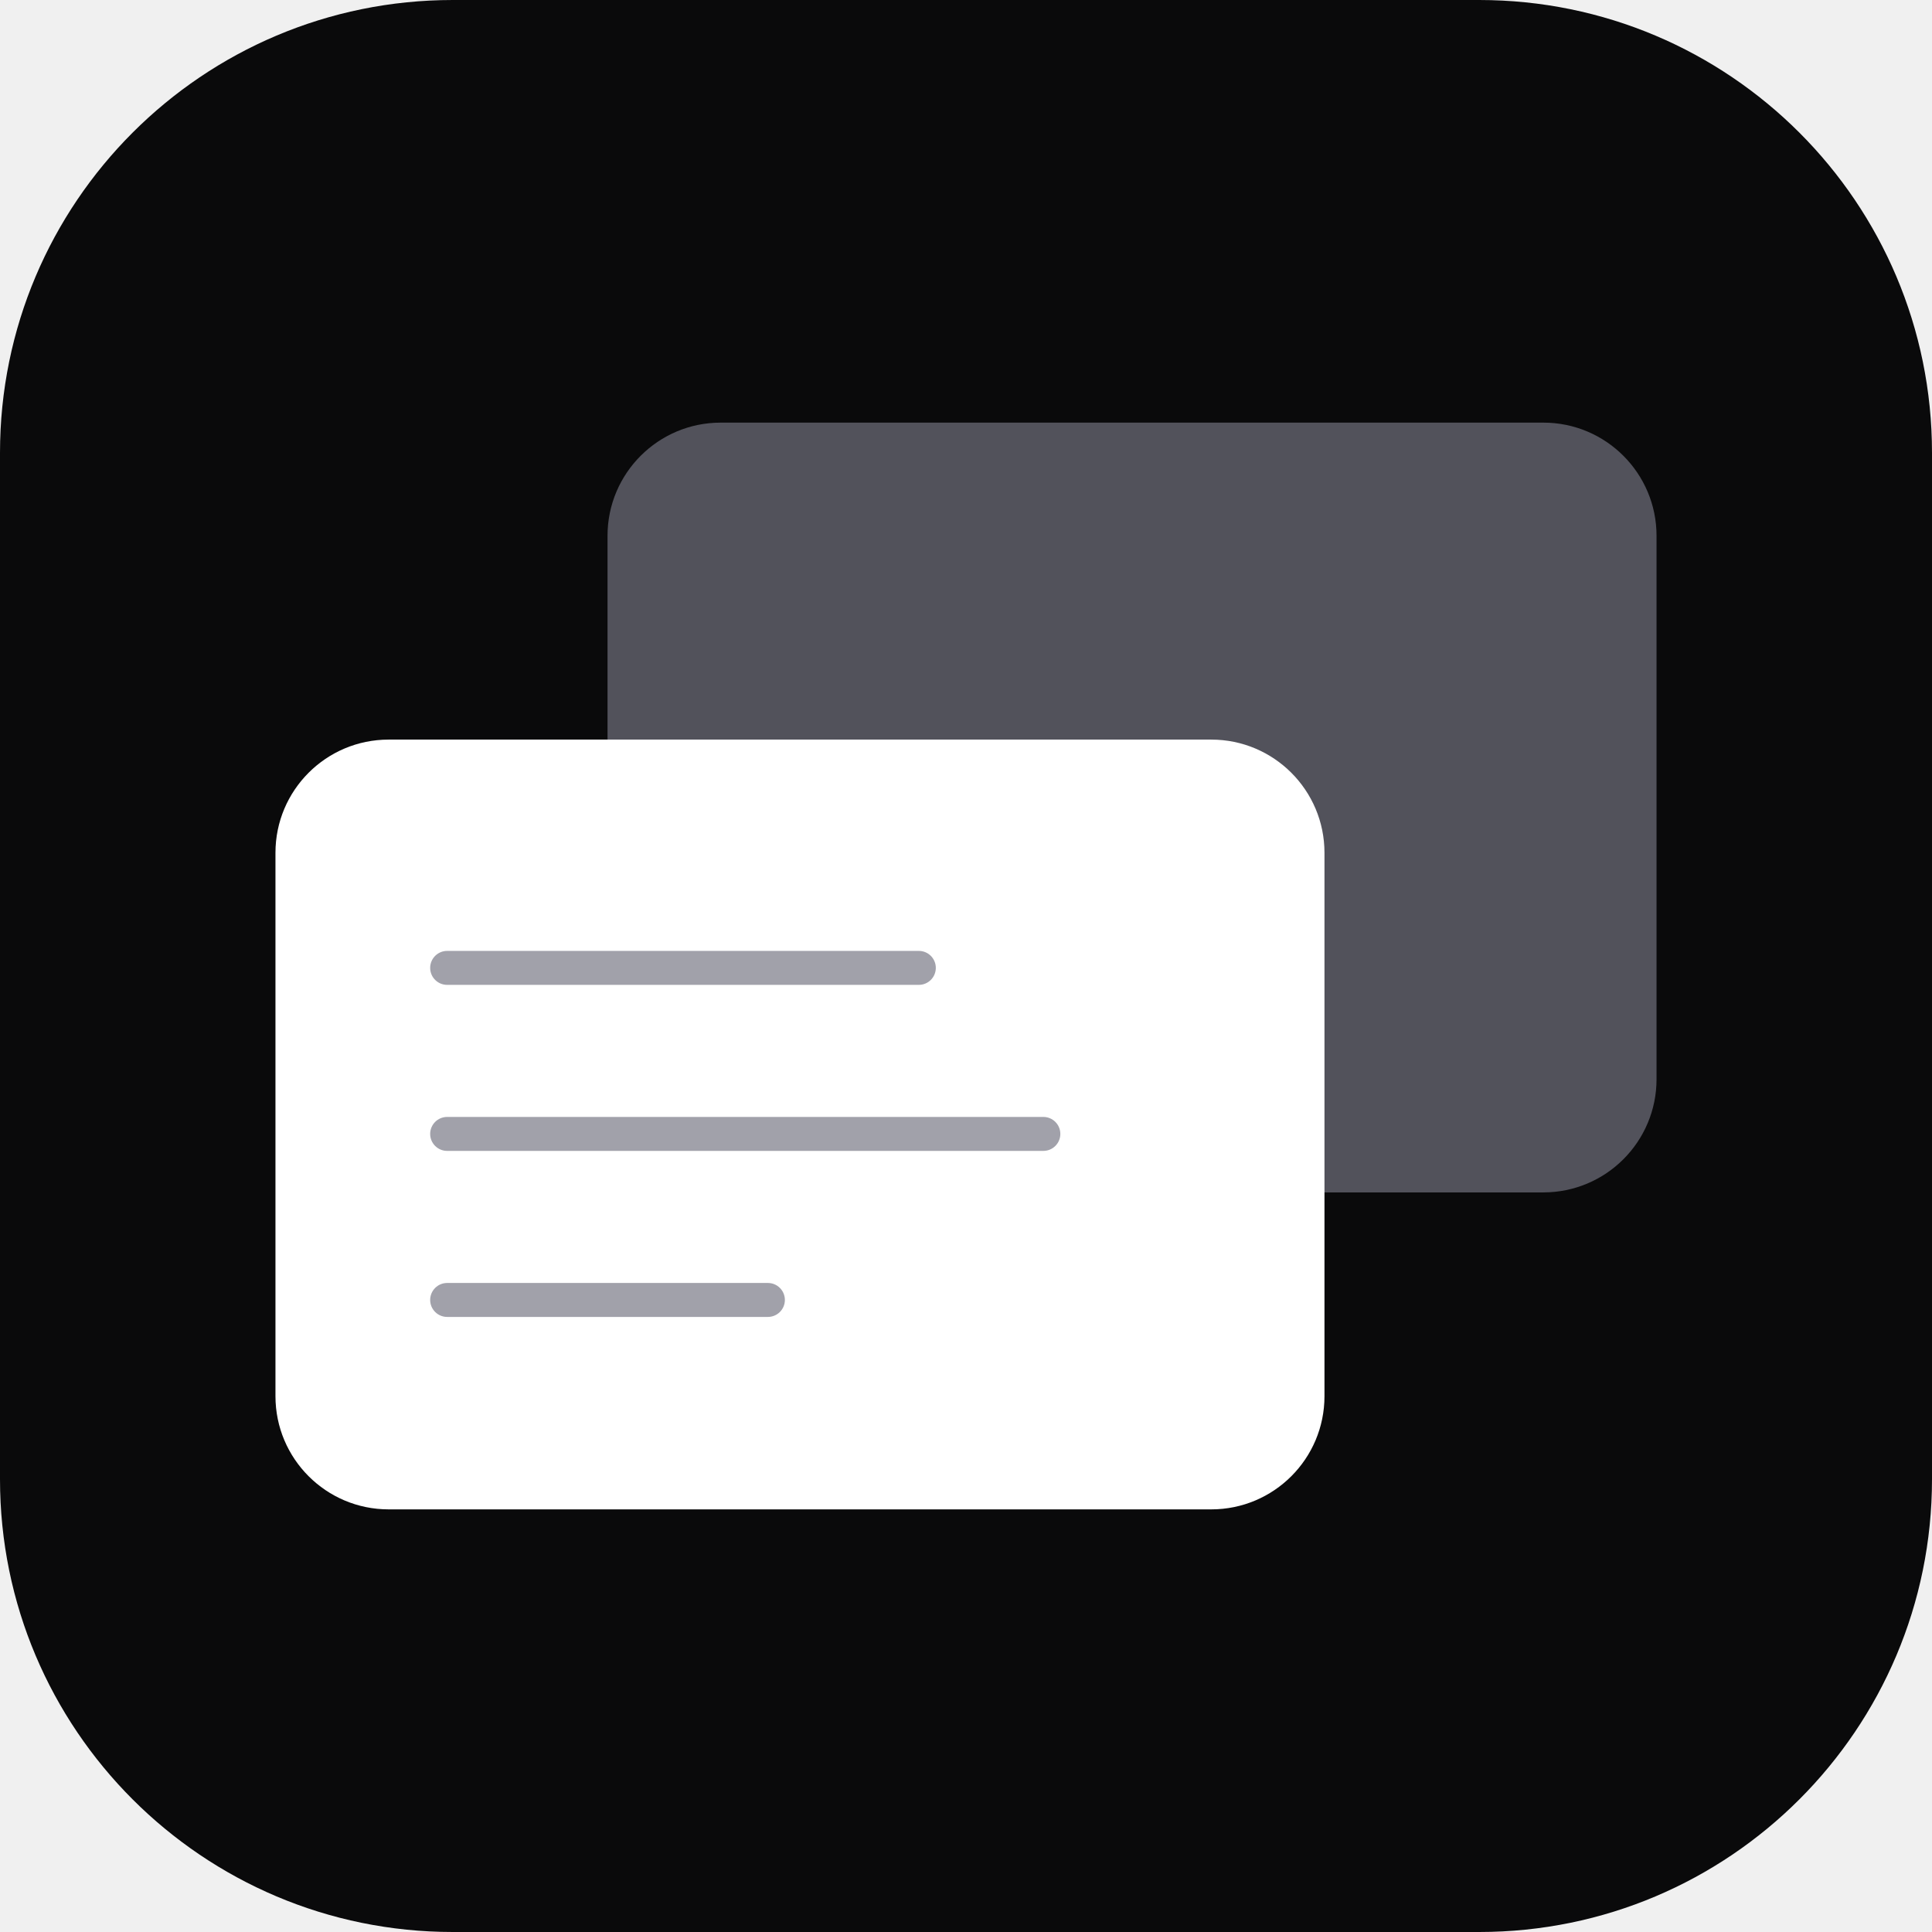
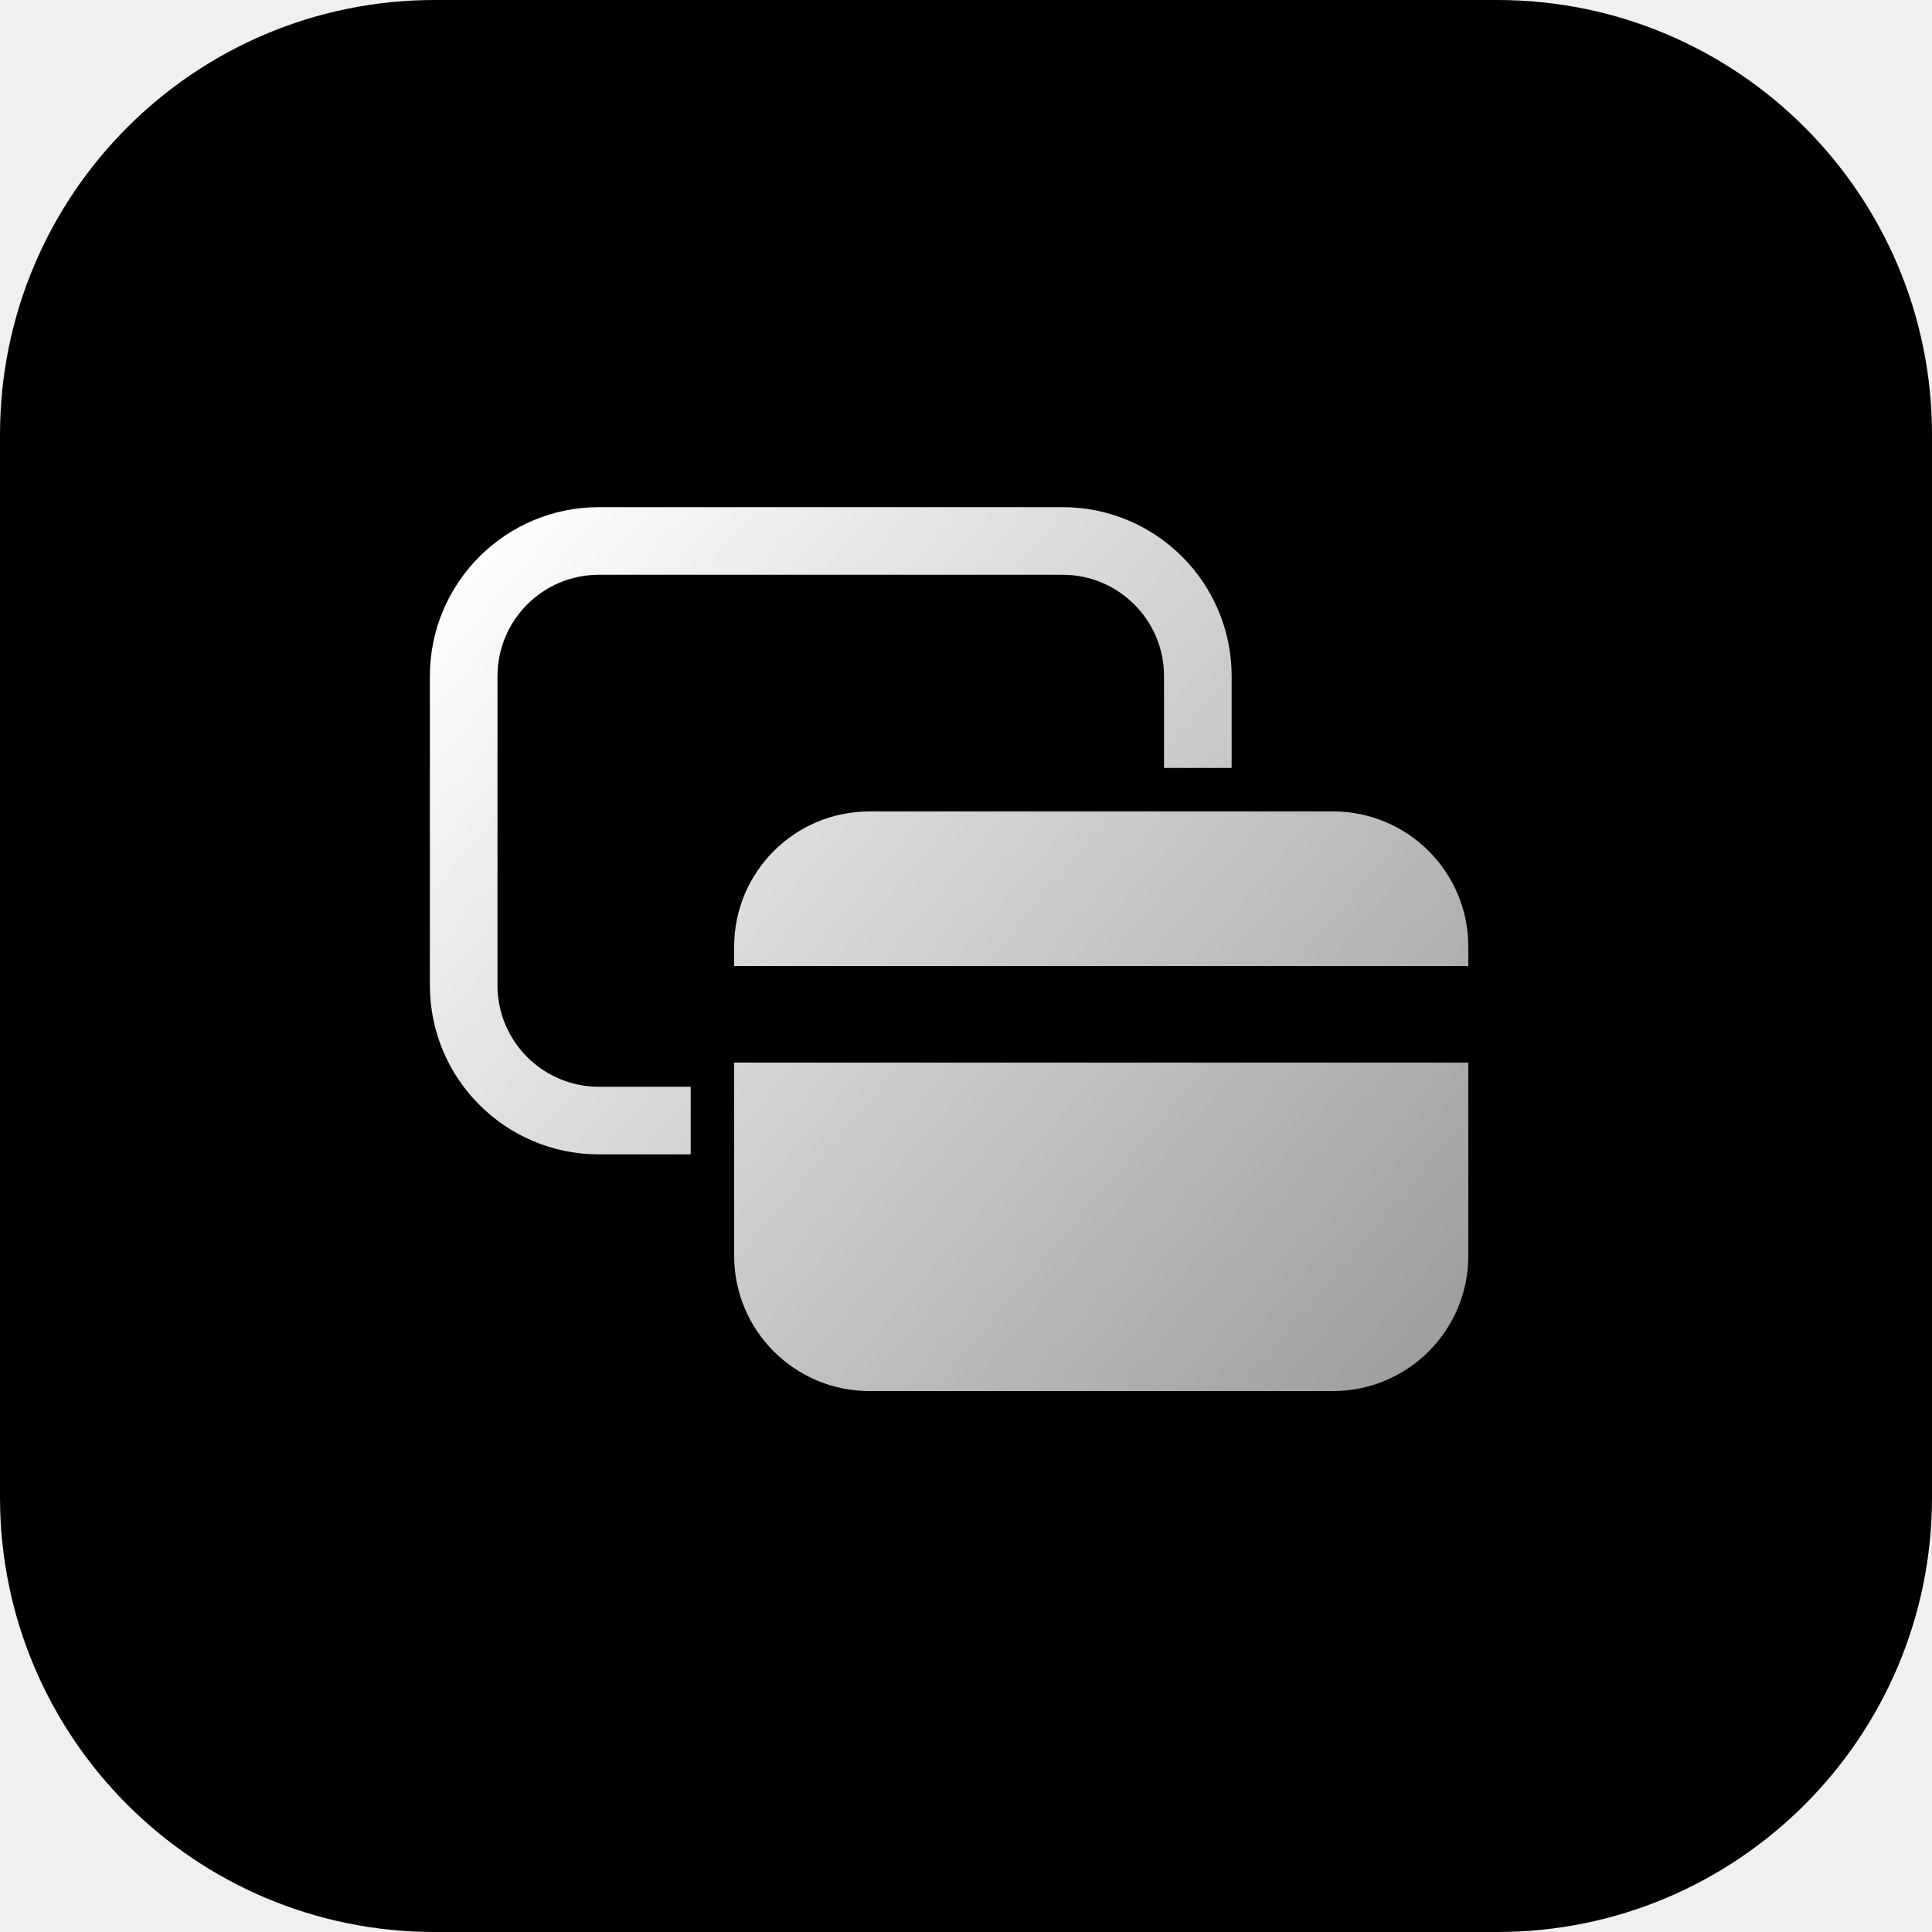
- <svg xmlns="http://www.w3.org/2000/svg" viewBox="0 0 512 512">
-   <rect width="512" height="512" rx="120" fill="#0A0A0B" />
-   <rect x="161" y="112" width="278" height="204" rx="30" fill="#52525B" />
-   <rect x="73" y="196" width="278" height="204" rx="30" fill="#FFFFFF" />
-   <rect x="114" y="252" width="134" height="9" rx="4.5" fill="#A1A1AA" />
-   <rect x="114" y="296" width="167" height="9" rx="4.5" fill="#A1A1AA" />
-   <rect x="114" y="340" width="94" height="9" rx="4.5" fill="#A1A1AA" />
+ <svg xmlns="http://www.w3.org/2000/svg" width="512" height="512" viewBox="0 0 100 100">
+   <defs>
+     <linearGradient id="g" gradientUnits="userSpaceOnUse" x1="24" y1="28" x2="76" y2="72">
+       <stop offset="0" stop-color="#FFFFFF" />
+       <stop offset="1" stop-color="#9A9A9A" />
+     </linearGradient>
+   </defs>
+   <rect width="100" height="100" rx="22.5" fill="#000000" />
+   <rect x="24" y="28" width="38" height="30" rx="7" fill="none" stroke="url(#g)" stroke-width="3.5" />
+   <rect x="38" y="42" width="38" height="30" rx="7" fill="url(#g)" stroke="#000000" stroke-width="4.5" paint-order="stroke" />
+   <rect x="38" y="50" width="38" height="5" fill="#000000" />
</svg>
